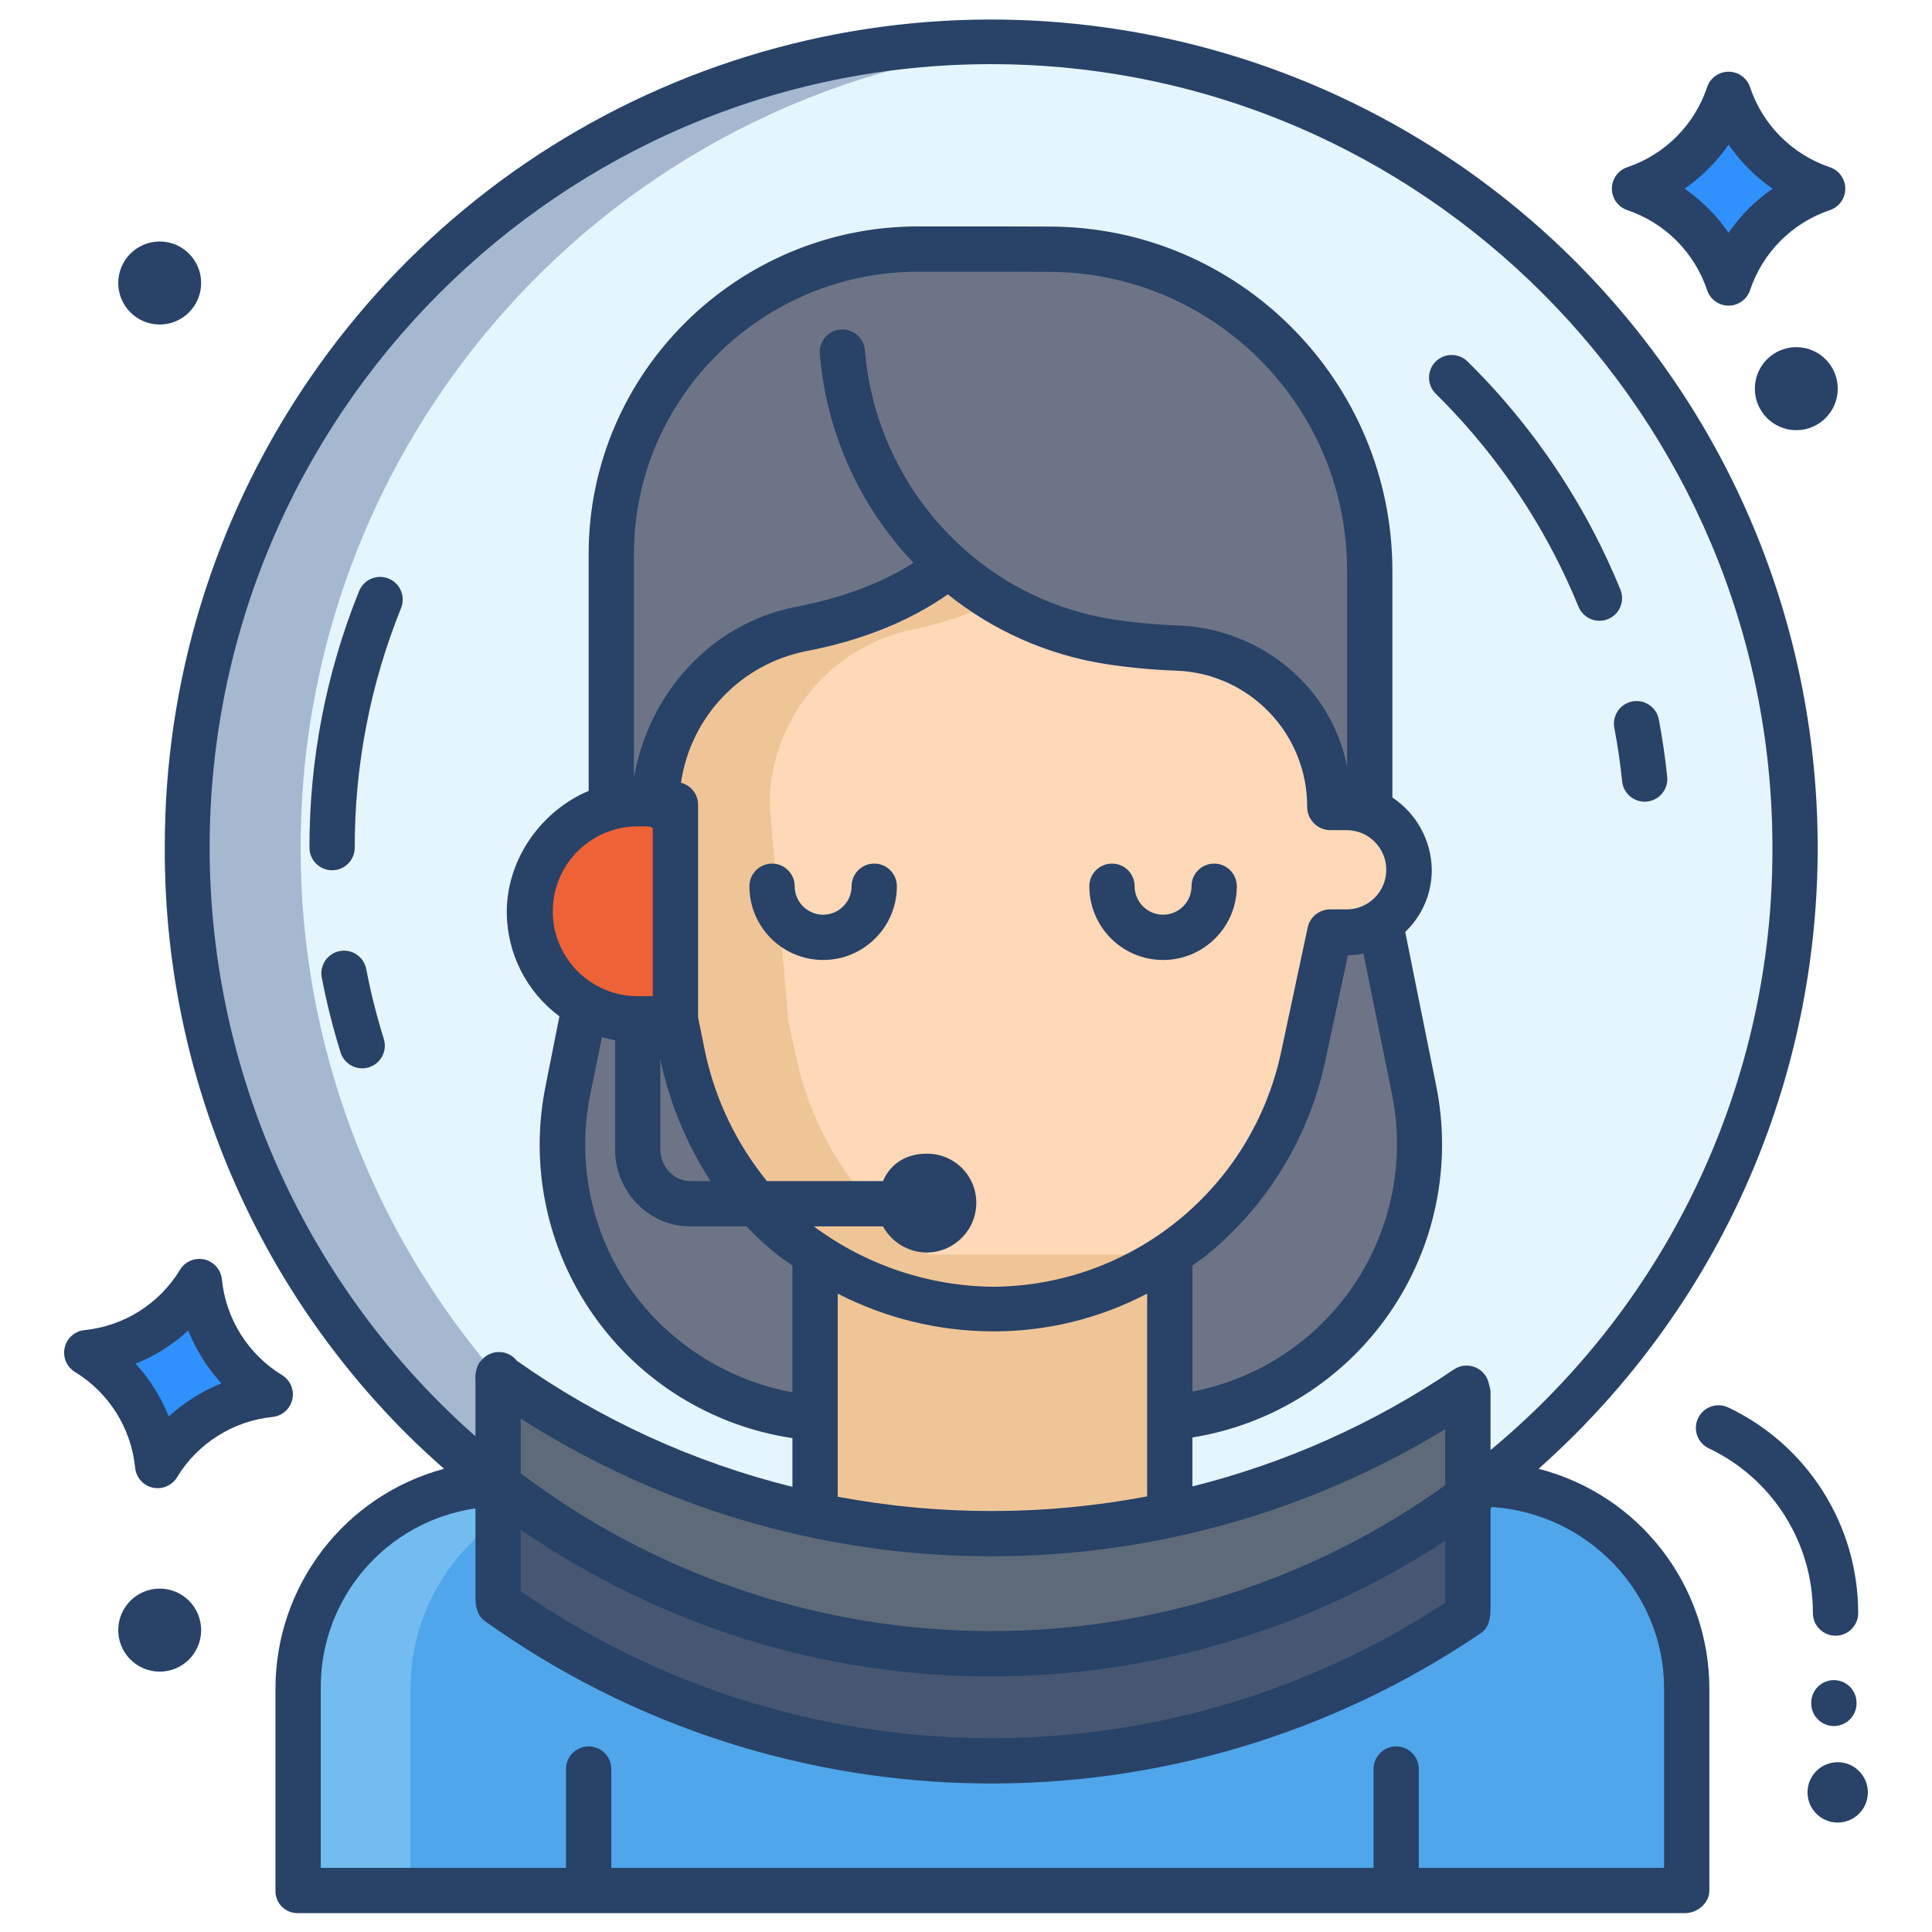
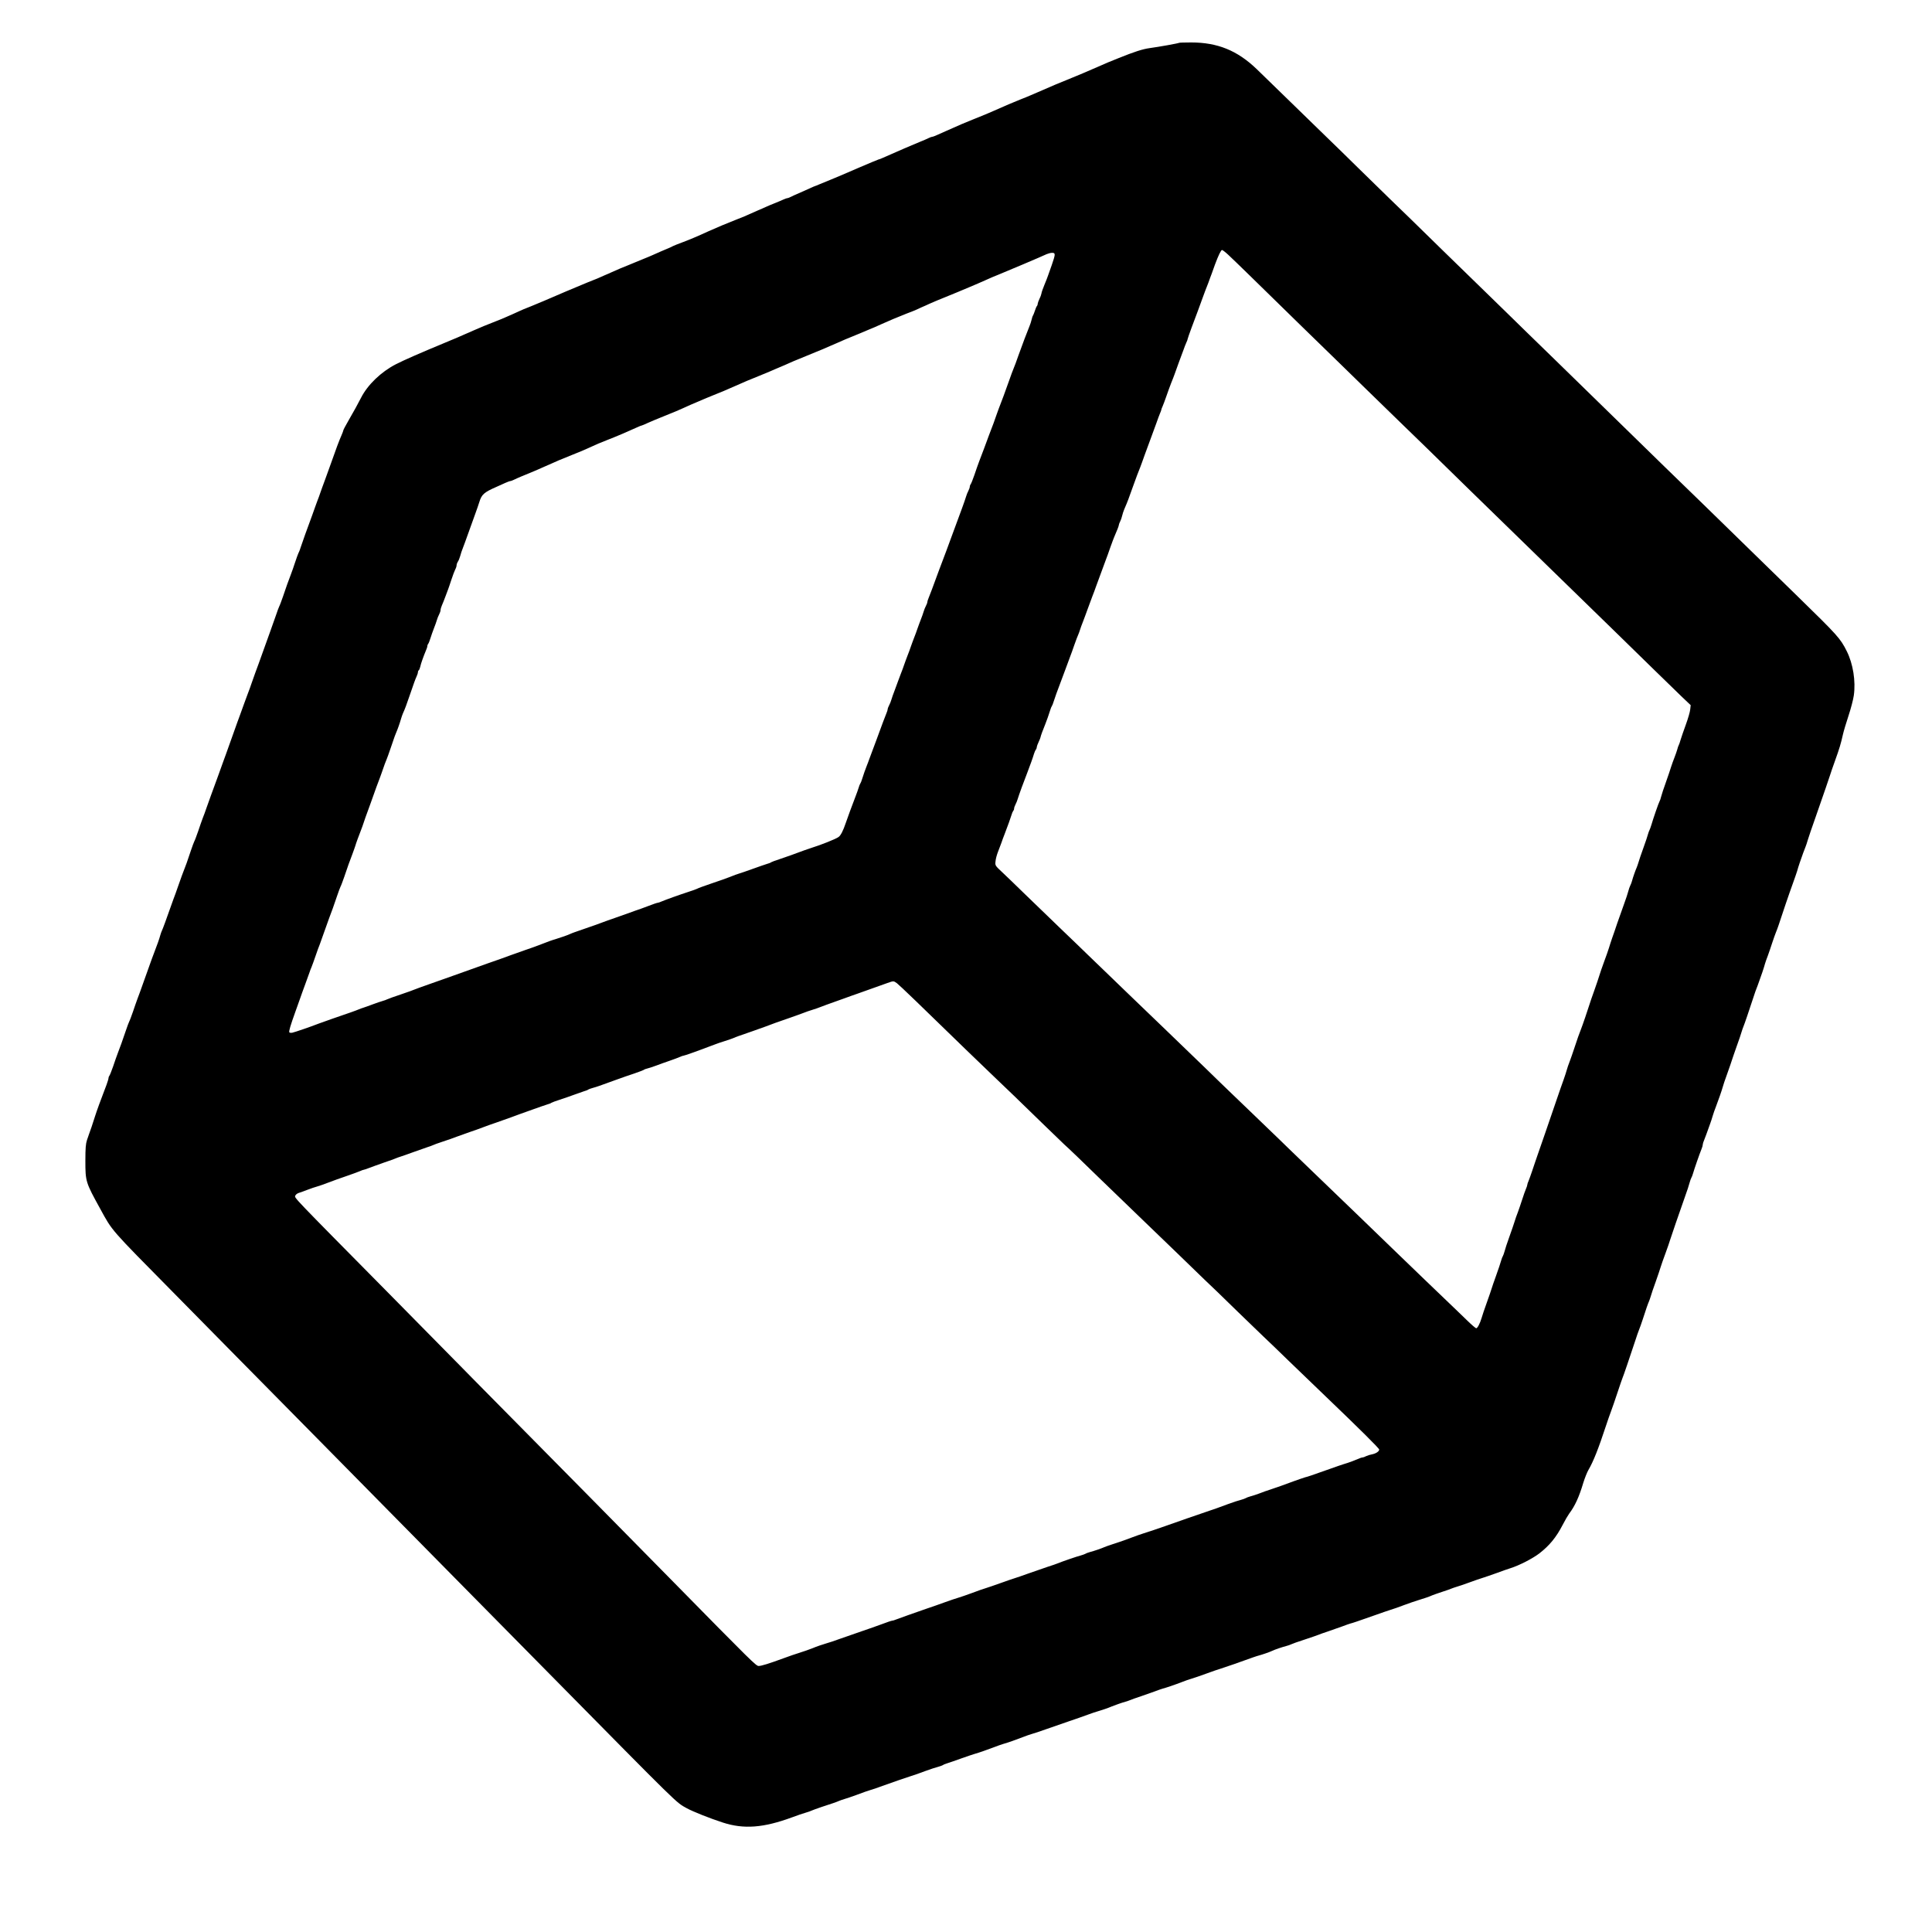
- <svg xmlns="http://www.w3.org/2000/svg" id="Layer_1" height="512" viewBox="0 0 512 512" width="512" data-name="Layer 1">
-   <path d="m262.67 11c-117.64 0-213 95.65-213 213.63a213.488 213.488 0 0 0 82.21 168.62h.35v-28.64c-.05-.04-.1-.07-.15-.11l.15-.2v.31c24.69 17.66 53.09 36.45 83.8 42.95l94.3 1.83c28.48-6.13 54.96-25.68 78.32-41.51l.2.93v27.95c1.56-1.15 3.09-2.32 4.61-3.51a213.488 213.488 0 0 0 82.21-168.62c0-117.98-95.36-213.63-213-213.63z" fill="#e5f5fd" />
-   <path d="m200.44 318.63a84.222 84.222 0 0 1 -19.43-38.42l-2.14-10.01h.02v-56.96h-4.94a47.733 47.733 0 0 1 38.57-46.58c11.99-2.3 26.97-8.66 38.08-16.66l.43-.47c.12.11.25.22.37.33a82.872 82.872 0 0 0 42.31 20.15 151.637 151.637 0 0 0 18.19 1.72 41.921 41.921 0 0 1 40.51 41.88h4.46a16.794 16.794 0 0 1 11.84 28.65 16.792 16.792 0 0 1 -11.84 4.91h-4.46l-7.06 33.04a83.939 83.939 0 0 1 -129.1 52.25q-3.045-2.055-5.9-4.37a84.338 84.338 0 0 1 -9.91-9.46z" fill="#ffd8b7" />
-   <path d="m246.25 332.46q-3.045-2.055-5.9-4.37a84.1 84.1 0 0 1 -29.34-47.88l-2.14-10.01h.02l-4.94-56.96a47.733 47.733 0 0 1 38.57-46.58 97.592 97.592 0 0 0 21.834-7.3 83.847 83.847 0 0 1 -12.954-9.5c-.12-.11-.25-.22-.37-.33l-.43.47c-11.11 8-26.09 14.36-38.08 16.66a47.733 47.733 0 0 0 -38.57 46.58h4.94v56.96h-.02l2.14 10.01a84.1 84.1 0 0 0 29.34 47.88q2.85 2.31 5.9 4.37a83.764 83.764 0 0 0 61.93 13.013 83.616 83.616 0 0 1 -31.93-13.013z" fill="#efc597" />
-   <path d="m467.61 40.45a39.261 39.261 0 0 0 15.41 9.55 39.464 39.464 0 0 0 -24.93 25 39.471 39.471 0 0 0 -24.92-25 39.224 39.224 0 0 0 15.4-9.55 39.5 39.5 0 0 0 9.52-15.45 39.5 39.5 0 0 0 9.52 15.45z" fill="#3090fc" />
-   <path d="m446.55 447.48v53.52h-367.76v-53.52a54.16 54.16 0 0 1 53.09-54.23c.11.09.23.18.35.27v30.98l-.15.21a224.648 224.648 0 0 0 256.97 3.1l-.2-.3v-30.75c1.56-1.15 3.09-2.32 4.61-3.51a54.16 54.16 0 0 1 53.09 54.23z" fill="#50a6ea" />
-   <path d="m388.85 427.51.2.3a224.648 224.648 0 0 1 -256.97-3.1l.15-.21v-30.98a212.546 212.546 0 0 0 256.62 3.24z" fill="#475673" />
-   <path d="m216.03 401.56a224.5 224.5 0 0 0 172.62-33.68l.2.93v27.95a212.546 212.546 0 0 1 -256.62-3.24v-28.91a223.548 223.548 0 0 0 83.8 36.95z" fill="#5f6a78" />
-   <path d="m58.7 356.8a39.407 39.407 0 0 0 12.91 12.74 39.38 39.38 0 0 0 -29.82 18.84 39.549 39.549 0 0 0 -18.79-29.92 39.376 39.376 0 0 0 29.83-18.84 39.546 39.546 0 0 0 5.87 17.18z" fill="#3090fc" />
-   <path d="m374.8 288.9c8.59 42.44-21.52 82.92-64.47 86.78v-42.89l-.22-.33a84.2 84.2 0 0 0 35.24-52.25l7.06-33.04h4.46a16.572 16.572 0 0 0 8.95-2.6z" fill="#6d7486" />
-   <path d="m278.09 65.92-34.78-.17a80.936 80.936 0 0 0 -80.82 81.06v67.08l.02.1a28.235 28.235 0 0 1 6.48-.75h4.96a47.733 47.733 0 0 1 38.57-46.58c11.99-2.3 26.97-8.66 38.08-16.66l.43-.47c.12.11.25.22.37.33a82.872 82.872 0 0 0 42.31 20.15 151.637 151.637 0 0 0 18.19 1.72 41.921 41.921 0 0 1 40.51 41.88h4.46a16.764 16.764 0 0 1 6.43 1.28v-63.51a85.334 85.334 0 0 0 -85.21-85.46z" fill="#6d7486" />
-   <path d="m310.11 332.46h-93.86l-.22.33v68.77a226.379 226.379 0 0 0 94.3-.17v-68.6z" fill="#efc597" />
-   <path d="m210.35 328.09a84.1 84.1 0 0 1 -29.34-47.88l-2.14-10.01h-9.92a28.356 28.356 0 0 1 -13.89-3.64l-4.52 22.34c-8.63 42.58 21.72 83.18 64.89 86.82h.6v-42.93l.22-.33q-3.045-2.055-5.9-4.37z" fill="#6d7486" />
-   <path d="m173.95 213.24h4.94v56.96h-9.94a28.428 28.428 0 0 1 -28.4-28.44v-.08a28.449 28.449 0 0 1 28.44-28.44z" fill="#ed6337" />
-   <path d="m79.67 224.63c0-112.921 87.362-205.374 198-213.095-4.956-.346-9.956-.535-15-.535-117.64 0-213 95.65-213 213.63a213.488 213.488 0 0 0 82.21 168.62h.35v-28.119a213.165 213.165 0 0 1 -52.56-140.501z" fill="#a6b7d0" />
-   <path d="m132.23 402.781v-9.261c-.12-.09-.24-.18-.35-.27a54.16 54.16 0 0 0 -53.09 54.23v53.52h30v-53.52a54.218 54.218 0 0 1 23.44-44.699z" fill="#72bcef" />
-   <g fill="#284268">
-     <path d="m231.68 228.863a6 6 0 0 0 -6 6 7.54 7.54 0 1 1 -15.08 0 6 6 0 0 0 -12 0 19.54 19.54 0 1 0 39.08 0 6 6 0 0 0 -6-6z" />
-     <path d="m321.765 228.863a6 6 0 0 0 -6 6 7.54 7.54 0 1 1 -15.08 0 6 6 0 0 0 -12 0 19.54 19.54 0 1 0 39.08 0 6 6 0 0 0 -6-6z" />
-     <path d="m102.973 153.327a6 6 0 0 0 -7.811 3.316 180.691 180.691 0 0 0 -13.151 67.986 6 6 0 0 0 12 0 168.739 168.739 0 0 1 12.278-63.492 6 6 0 0 0 -3.316-7.81z" />
-     <path d="m97.067 256.869a6 6 0 1 0 -11.783 2.267 180.949 180.949 0 0 0 4.975 19.77 6 6 0 0 0 11.453-3.583 169.006 169.006 0 0 1 -4.645-18.454z" />
-     <path d="m407.747 389.248c3.356-3 6.642-6.094 9.861-9.323a220.1 220.1 0 0 0 -.057-310.591 219.009 219.009 0 0 0 -373.88 155.295 218.4 218.4 0 0 0 64.02 155.3c3.217 3.225 6.6 6.323 9.99 9.317a60.365 60.365 0 0 0 -44.681 58.233v53.521a5.822 5.822 0 0 0 5.786 6h367.768c3.313 0 6.446-2.687 6.446-6v-53.521a60.22 60.22 0 0 0 -45.253-58.231zm-352.192-164.619c0-114.487 92.918-207.629 207.057-207.629s207.1 93.142 207.1 207.629a206.427 206.427 0 0 1 -74.712 159.665v-15.481a6.075 6.075 0 0 0 -.212-1.263l-.239-.929a6.026 6.026 0 0 0 -9.259-3.7 217.366 217.366 0 0 1 -69.29 31v-12.975a78.637 78.637 0 0 0 64.6-93.24l-8.206-40.729a22.628 22.628 0 0 0 7.041-16.588 23.36 23.36 0 0 0 -10.435-19.036v-59.97c0-50.433-40.765-91.339-90.991-91.339l-14.827-.044h-19.875c-47.869 0-87.307 38.805-87.307 86.806v62.788c-12 5.019-21.7 17.52-21.7 32.168a34.521 34.521 0 0 0 13.953 27.575l-3.653 18.369a78.589 78.589 0 0 0 65.4 93.41v12.917a217.113 217.113 0 0 1 -73.031-33.419 6 6 0 0 0 -9.615.193l-.264.206a7.949 7.949 0 0 0 -1.09 4.814v14.807a208.147 208.147 0 0 1 -70.445-156.005zm207.076 207.63a206.831 206.831 0 0 1 -124.631-41.815v-14.51a231.426 231.426 0 0 0 245 2.818v14.838a206.257 206.257 0 0 1 -120.369 38.669zm120.369-23.953v16.441a219.315 219.315 0 0 1 -245-3.047v-16.286c37 25.245 79.518 38.845 124.631 38.845a219.148 219.148 0 0 0 120.369-35.953zm-26.125-167.306h-4.462a6.077 6.077 0 0 0 -5.867 4.83l-7.064 33.088a78.529 78.529 0 0 1 -76.3 62.089 80.922 80.922 0 0 1 -47.51-16.007h18.321a13.365 13.365 0 0 0 11.637 6.934 13.2 13.2 0 0 0 13.1-13.214 13 13 0 0 0 -13.1-12.981c-5.065 0-9.457 2.261-11.637 7.261h-30.755a81.006 81.006 0 0 1 -16.3-33.853l-1.936-9.5v-56.411a6.047 6.047 0 0 0 -4.533-5.8 41.679 41.679 0 0 1 33.216-34.882c14.654-2.818 27.253-7.882 37.508-15.044a88.7 88.7 0 0 0 41.589 18.422 157.461 157.461 0 0 0 18.913 1.8 36 36 0 0 1 34.72 36.068 6.169 6.169 0 0 0 6 6.2h4.462a10.5 10.5 0 1 1 0 21zm12.044 49.087a66.808 66.808 0 0 1 -52.919 78.7v-33.378c1-.858 2.492-1.737 3.623-2.654a90.737 90.737 0 0 0 31.512-51.286l6.091-28.3a22.928 22.928 0 0 0 4.105-.447zm-64.919 52.736v53.734a220.864 220.864 0 0 1 -82 .09v-53.824a90.536 90.536 0 0 0 41 10.008 87.493 87.493 0 0 0 41-10.008zm-115.7-29.823h-5.446c-4.357 0-7.852-3.937-7.852-8.316v-24.134l.172 1.1a96.438 96.438 0 0 0 13.126 31.35zm168.7-109.724c-4-20.961-22.63-36.735-45.033-37.539a144.13 144.13 0 0 1 -17.391-1.655 76.74 76.74 0 0 1 -39.219-18.7 79.232 79.232 0 0 1 -26.157-52.591 5.993 5.993 0 1 0 -11.943 1.015 91.207 91.207 0 0 0 24.829 55.345c-8.47 5.416-19.014 9.327-30.941 11.62-22.661 4.356-39.145 22.798-43.145 45.238v-59.2c0-41.387 34.055-74.809 75.307-74.809h19.807l14.827.044a79.192 79.192 0 0 1 79.059 79.339zm-188.008 15.724h2.893a2.6 2.6 0 0 1 1.115.509v44.491h-4.008a22.5 22.5 0 0 1 0-45zm-12.581 71.087 3.112-15.223c1.127.324 2.477.591 3.477.8v29.021c0 11 8.878 20.316 19.852 20.316h14.977a75.857 75.857 0 0 0 8.73 7.942c1.13.917 2.441 1.61 3.441 2.468v33.547a67.769 67.769 0 0 1 -41.586-25.549 66.842 66.842 0 0 1 -12.003-53.322zm284.589 204.913h-65v-26.185a6 6 0 0 0 -12 0v26.185h-202v-26.185a6 6 0 0 0 -12 0v26.185h-65v-47.521a47.846 47.846 0 0 1 41-47.739v23.64c0 2.284.451 4.757 2.475 6.206a230.923 230.923 0 0 0 264 3.188c2.166-1.475 2.527-4.117 2.527-6.514v-26.484c.173-.131.338-.271.511-.4 25.368 1.781 45.489 22.668 45.489 48.1z" />
-     <path d="m431.263 55.69a33.632 33.632 0 0 1 21.135 21.2 6 6 0 0 0 11.387 0 33.632 33.632 0 0 1 21.135-21.2 6 6 0 0 0 0-11.38 33.632 33.632 0 0 1 -21.135-21.2 6 6 0 0 0 -11.387 0 33.632 33.632 0 0 1 -21.135 21.2 6 6 0 0 0 0 11.38zm26.829-17.382a45.92 45.92 0 0 0 11.668 11.692 45.92 45.92 0 0 0 -11.668 11.692 45.94 45.94 0 0 0 -11.669-11.692 45.94 45.94 0 0 0 11.669-11.692z" />
-     <path d="m77.465 370.869a6 6 0 0 0 -2.733-6.458 33.7 33.7 0 0 1 -15.932-25.378 6 6 0 0 0 -11.106-2.516 33.562 33.562 0 0 1 -25.285 15.975 6 6 0 0 0 -2.526 11.1 33.7 33.7 0 0 1 15.933 25.378 6 6 0 0 0 11.106 2.516 33.564 33.564 0 0 1 25.285-15.975 6 6 0 0 0 5.258-4.642zm-32.736 4.531a46 46 0 0 0 -8.8-14 45.843 45.843 0 0 0 13.956-8.8 46.006 46.006 0 0 0 8.8 14 45.848 45.848 0 0 0 -13.956 8.8z" />
-     <path d="m486 445.25a6 6 0 0 0 -6 6v.168a6 6 0 0 0 12 0v-.168a6 6 0 0 0 -6-6z" />
-     <path d="m486.436 433.479a6 6 0 0 0 6-6 60.3 60.3 0 0 0 -34.436-54.492 6 6 0 0 0 -5.139 10.844 48.245 48.245 0 0 1 27.575 43.648 6 6 0 0 0 6 6z" />
-     <ellipse cx="476.038" cy="103" rx="10.985" ry="11" />
-     <ellipse cx="487.006" cy="475" rx="7.994" ry="8" />
-     <ellipse cx="42.322" cy="75" rx="10.985" ry="11" />
-     <ellipse cx="42.322" cy="432" rx="10.985" ry="11" />
-     <path d="m427.81 192.879c.886 4.669 1.585 9.444 2.074 14.191a6 6 0 0 0 11.937-1.23c-.524-5.085-1.272-10.2-2.222-15.2a6 6 0 0 0 -11.789 2.24z" />
-     <path d="m399.2 126.216a169.377 169.377 0 0 1 12.482 20.265c2.394 4.584 4.606 9.343 6.572 14.145a6 6 0 1 0 11.1-4.546c-2.106-5.145-4.475-10.245-7.042-15.155a181.1 181.1 0 0 0 -33.412-45.143 6 6 0 0 0 -8.423 8.547 169.751 169.751 0 0 1 18.723 21.887z" />
+ <svg xmlns="http://www.w3.org/2000/svg" version="1.0" width="2048pt" height="2048pt" viewBox="0 0 2048 2048" preserveAspectRatio="xMidYMid meet">
+   <g transform="translate(0,2048) scale(0.1,-0.1)" fill="#000000" stroke="none">
+     <path d="M12499 20026 c-5 -5 -215 -43 -312 -56 -74 -10 -164 -39 -332 -107 -103 -41 -127 -51 -212 -89 -18 -8 -48 -20 -65 -28 -85 -37 -110 -48 -213 -90 -184 -75 -184 -75 -305 -128 -25 -11 -54 -24 -65 -28 -11 -5 -40 -18 -65 -28 -25 -11 -76 -32 -115 -47 -62 -24 -168 -70 -290 -124 -45 -20 -102 -44 -220 -91 -84 -34 -150 -62 -200 -85 -16 -7 -51 -23 -77 -34 -27 -12 -68 -30 -92 -41 -24 -11 -48 -20 -54 -20 -6 0 -23 -6 -39 -14 -15 -8 -53 -24 -83 -36 -30 -12 -73 -30 -95 -40 -22 -9 -58 -25 -80 -34 -41 -18 -79 -34 -137 -60 -101 -45 -128 -56 -134 -56 -3 0 -102 -41 -218 -91 -116 -51 -249 -107 -296 -126 -47 -19 -99 -40 -117 -48 -17 -8 -34 -15 -37 -15 -3 0 -41 -16 -83 -36 -43 -19 -94 -42 -113 -50 -19 -8 -48 -21 -63 -29 -16 -8 -33 -15 -39 -15 -5 0 -24 -6 -41 -14 -18 -8 -61 -27 -97 -41 -36 -14 -78 -32 -95 -40 -16 -8 -52 -23 -80 -35 -75 -33 -106 -46 -145 -64 -19 -8 -64 -26 -100 -40 -70 -27 -192 -78 -281 -118 -112 -52 -206 -91 -281 -119 -42 -15 -85 -33 -95 -38 -10 -6 -40 -20 -68 -31 -48 -20 -73 -31 -147 -64 -18 -8 -62 -27 -98 -41 -36 -14 -74 -30 -85 -35 -11 -5 -45 -19 -75 -31 -52 -20 -106 -43 -175 -74 -16 -8 -52 -23 -80 -35 -27 -12 -59 -26 -70 -31 -11 -5 -58 -24 -105 -42 -71 -28 -397 -167 -465 -197 -11 -5 -71 -30 -132 -55 -62 -24 -121 -49 -130 -54 -10 -5 -40 -19 -68 -31 -27 -12 -63 -28 -80 -35 -16 -8 -59 -25 -95 -39 -72 -27 -199 -80 -245 -101 -16 -8 -52 -23 -80 -35 -27 -12 -65 -28 -82 -36 -40 -17 -83 -35 -148 -62 -239 -99 -425 -180 -510 -224 -155 -80 -297 -216 -367 -353 -42 -81 -71 -134 -131 -238 -31 -54 -57 -102 -57 -107 0 -5 -9 -29 -19 -52 -26 -59 -54 -132 -130 -348 -7 -19 -28 -78 -47 -130 -20 -52 -41 -113 -49 -135 -7 -22 -21 -60 -31 -85 -9 -25 -34 -92 -54 -150 -21 -58 -54 -150 -75 -205 -20 -55 -41 -116 -47 -135 -6 -19 -13 -39 -16 -45 -8 -12 -39 -98 -52 -140 -5 -16 -20 -61 -35 -100 -14 -38 -33 -88 -41 -110 -8 -22 -28 -79 -44 -128 -17 -48 -34 -95 -40 -105 -5 -9 -20 -51 -34 -92 -14 -41 -42 -120 -62 -175 -31 -85 -92 -254 -124 -345 -5 -14 -21 -56 -35 -95 -14 -38 -32 -88 -39 -110 -7 -22 -24 -69 -38 -105 -13 -36 -30 -81 -37 -100 -7 -19 -28 -78 -47 -130 -20 -52 -41 -113 -49 -135 -7 -22 -30 -85 -50 -140 -20 -55 -43 -118 -50 -140 -8 -22 -22 -60 -31 -85 -9 -25 -34 -92 -54 -150 -21 -58 -54 -150 -75 -205 -20 -55 -42 -118 -50 -140 -7 -22 -23 -65 -35 -95 -11 -30 -34 -94 -50 -143 -17 -48 -34 -95 -40 -105 -5 -9 -21 -53 -36 -97 -45 -134 -54 -159 -63 -180 -15 -37 -49 -129 -75 -205 -14 -41 -35 -100 -47 -130 -11 -30 -27 -73 -34 -95 -30 -87 -84 -235 -91 -246 -3 -6 -10 -25 -15 -43 -8 -33 -35 -108 -69 -196 -12 -30 -27 -73 -35 -95 -7 -22 -30 -85 -50 -140 -20 -55 -43 -118 -50 -140 -8 -22 -23 -65 -35 -95 -11 -30 -34 -94 -50 -143 -17 -48 -34 -95 -40 -105 -5 -9 -21 -53 -36 -97 -38 -112 -59 -171 -84 -235 -11 -30 -35 -95 -51 -145 -17 -49 -35 -94 -40 -99 -5 -6 -9 -17 -9 -25 0 -9 -10 -40 -21 -71 -12 -30 -27 -71 -34 -90 -7 -19 -27 -73 -45 -120 -17 -47 -35 -98 -40 -115 -5 -16 -22 -70 -39 -120 -18 -49 -39 -112 -49 -140 -13 -40 -17 -85 -17 -220 0 -220 3 -229 158 -510 131 -239 99 -202 777 -889 223 -226 524 -532 670 -680 146 -148 353 -358 460 -466 107 -109 343 -348 524 -531 181 -184 498 -505 704 -714 207 -209 495 -501 641 -650 147 -148 581 -589 966 -979 1426 -1446 1357 -1378 1475 -1444 61 -34 246 -108 383 -152 222 -72 430 -56 732 55 55 21 121 43 146 50 26 7 55 18 65 23 11 5 55 21 99 36 111 36 167 55 190 66 11 5 36 13 55 19 19 5 80 26 135 46 55 21 120 44 145 51 25 7 70 22 100 34 114 41 287 101 330 114 25 7 90 30 145 51 55 20 118 41 140 46 21 6 44 14 50 18 5 5 26 13 45 19 19 6 87 29 150 52 63 22 129 45 145 49 37 10 132 43 205 71 30 12 71 26 90 32 59 17 142 46 210 73 36 14 81 30 100 35 19 5 87 27 150 50 63 22 174 61 245 85 72 24 162 56 200 70 39 14 84 30 101 34 33 9 116 37 149 52 30 13 105 39 145 50 19 6 44 14 55 19 11 5 61 23 110 39 50 17 115 40 145 51 30 12 69 25 85 30 36 9 130 41 205 70 30 12 75 28 100 35 25 7 97 32 160 55 63 23 129 46 145 50 17 5 82 27 145 49 215 77 235 84 265 92 37 10 113 36 140 49 31 15 106 40 148 51 21 5 45 14 55 19 9 5 73 28 142 50 69 23 134 45 145 50 11 5 61 23 110 39 50 17 115 40 145 51 30 12 69 25 85 30 31 8 69 21 265 90 63 23 135 47 160 55 25 7 90 30 145 51 55 20 120 43 145 50 55 16 128 41 155 54 11 5 56 20 100 35 44 14 89 30 100 35 11 5 36 13 55 19 19 5 80 26 135 46 55 20 120 43 145 50 25 8 90 30 145 50 55 21 120 43 145 51 96 30 237 103 310 159 106 83 176 168 244 299 25 49 57 103 70 121 60 79 105 176 150 328 15 48 39 109 54 135 53 91 104 219 189 477 14 44 37 108 50 143 13 34 44 124 69 200 25 75 49 146 54 157 9 19 76 217 135 395 15 47 33 99 40 115 7 17 25 66 39 110 35 109 55 166 66 190 5 11 13 36 19 55 5 19 28 87 51 150 22 63 47 135 54 160 8 25 30 90 51 145 20 55 43 120 50 145 15 48 89 263 155 450 23 63 46 133 51 155 6 21 14 44 18 50 4 5 13 28 19 50 11 40 68 204 90 258 7 16 12 35 12 44 0 8 6 29 14 46 12 29 29 76 65 177 7 19 19 55 26 80 7 25 23 70 35 100 28 74 61 168 71 205 4 17 26 82 49 145 23 63 45 129 50 145 5 17 28 82 50 145 23 63 46 131 51 150 6 19 14 44 19 55 10 22 66 187 106 310 14 44 30 89 35 100 5 11 15 40 24 65 8 25 25 72 37 105 11 33 24 74 28 90 5 17 18 55 30 85 11 30 32 91 46 135 15 44 32 94 39 110 7 17 20 50 28 75 31 97 117 350 152 445 20 55 40 114 45 130 4 17 17 57 28 90 12 33 29 80 37 105 9 25 20 54 25 65 5 11 15 43 23 70 8 28 45 136 82 240 94 269 144 415 155 450 5 17 27 82 50 145 48 133 65 190 85 281 8 36 35 127 60 202 25 75 50 171 56 214 22 152 -8 337 -74 469 -69 138 -96 167 -522 583 -82 81 -323 315 -534 521 -211 206 -416 406 -455 444 -240 232 -550 534 -997 971 -135 132 -398 389 -584 570 -187 182 -419 407 -515 502 -96 94 -202 197 -235 229 -33 31 -238 231 -455 443 -217 213 -462 452 -545 531 -82 80 -236 231 -343 335 -106 105 -242 237 -302 295 -59 58 -242 236 -407 396 -164 160 -327 319 -363 353 -206 197 -415 281 -694 281 -68 0 -125 -2 -127 -4z m521 -2247 c30 -28 134 -128 230 -222 221 -217 897 -877 959 -936 25 -24 138 -135 251 -245 113 -111 282 -275 375 -365 164 -158 337 -327 755 -736 228 -223 444 -433 965 -940 460 -447 705 -687 970 -946 110 -108 244 -238 298 -290 l99 -94 -5 -45 c-2 -25 -23 -97 -46 -160 -23 -63 -48 -136 -56 -162 -7 -25 -16 -52 -20 -58 -4 -7 -11 -26 -15 -44 -5 -17 -18 -56 -30 -86 -12 -30 -28 -75 -36 -100 -7 -25 -32 -97 -54 -160 -23 -63 -46 -133 -51 -154 -5 -22 -13 -44 -17 -50 -9 -14 -69 -188 -86 -248 -8 -25 -17 -52 -21 -58 -4 -7 -11 -26 -16 -44 -4 -17 -26 -83 -49 -146 -23 -63 -46 -131 -51 -150 -6 -19 -14 -44 -19 -55 -13 -29 -40 -105 -49 -140 -4 -17 -13 -40 -19 -51 -6 -12 -16 -39 -21 -60 -5 -22 -26 -84 -46 -139 -20 -55 -52 -145 -71 -200 -18 -55 -43 -127 -55 -160 -11 -33 -27 -80 -34 -105 -8 -25 -30 -90 -51 -145 -20 -55 -43 -120 -50 -145 -7 -25 -32 -97 -54 -160 -23 -63 -45 -128 -50 -145 -13 -44 -79 -237 -89 -260 -14 -33 -47 -126 -74 -210 -14 -44 -36 -105 -47 -135 -12 -30 -26 -71 -31 -90 -5 -19 -20 -66 -34 -105 -14 -38 -48 -135 -75 -215 -27 -80 -81 -237 -120 -350 -39 -113 -77 -223 -85 -245 -7 -22 -18 -53 -24 -70 -5 -16 -20 -59 -32 -95 -12 -36 -28 -79 -35 -97 -8 -17 -14 -36 -14 -42 0 -6 -6 -25 -14 -43 -8 -18 -26 -69 -40 -113 -14 -44 -35 -105 -46 -135 -12 -30 -28 -75 -35 -100 -8 -25 -32 -97 -55 -160 -23 -63 -46 -133 -51 -155 -6 -21 -14 -44 -18 -50 -4 -5 -13 -28 -19 -50 -6 -22 -29 -92 -52 -155 -23 -63 -45 -128 -50 -145 -5 -16 -27 -82 -50 -145 -23 -63 -47 -135 -54 -160 -17 -58 -44 -110 -57 -110 -7 0 -50 37 -97 83 -47 45 -99 96 -116 112 -119 113 -548 526 -676 650 -148 144 -507 490 -819 790 -80 77 -204 197 -276 266 -71 70 -155 150 -185 179 -30 29 -116 111 -190 183 -74 72 -178 171 -230 221 -52 50 -183 176 -290 281 -108 104 -299 289 -425 410 -126 121 -302 290 -390 375 -88 86 -205 198 -259 250 -54 52 -129 124 -166 160 -36 36 -172 166 -301 290 -129 124 -299 288 -379 366 -80 78 -180 175 -223 215 -79 74 -79 74 -74 119 2 25 14 70 26 100 12 30 28 73 36 95 7 22 23 65 35 95 37 97 61 164 72 200 5 19 14 39 19 45 5 5 9 16 9 25 0 8 7 28 15 43 8 15 19 42 24 60 10 35 66 189 101 277 29 76 59 158 71 200 6 19 15 39 20 45 5 5 9 16 9 25 1 8 9 33 20 55 11 22 19 44 20 50 0 9 28 85 51 140 12 29 39 105 51 145 5 19 14 40 18 45 4 6 13 26 18 45 13 42 43 125 72 200 12 30 37 98 56 150 19 52 41 111 48 130 8 19 28 76 45 125 18 50 36 99 42 110 5 11 13 34 18 50 5 17 19 55 31 85 12 30 34 91 50 135 16 44 39 105 50 135 12 30 30 78 39 105 33 89 92 249 105 285 8 19 28 76 45 125 18 50 36 99 41 110 31 71 50 119 50 129 0 6 6 23 14 38 8 15 17 42 21 60 4 18 14 49 22 68 40 93 42 100 92 240 27 76 68 186 79 210 5 14 27 72 47 130 21 58 52 143 70 190 17 47 42 114 55 150 12 36 29 79 36 97 8 17 14 34 14 38 0 4 6 21 14 38 8 18 26 66 40 107 14 41 37 104 51 140 15 36 30 76 35 90 5 14 25 70 45 125 21 55 44 118 52 140 7 22 20 54 28 72 8 17 15 35 15 41 0 5 19 58 41 118 40 106 95 253 120 324 7 19 18 49 24 65 7 17 23 57 35 90 12 33 27 76 35 95 7 19 22 62 34 95 37 99 64 155 75 155 6 0 36 -23 66 -51z m-1840 -2 c0 -12 -14 -60 -31 -107 -17 -47 -34 -96 -39 -110 -4 -14 -22 -59 -39 -100 -17 -41 -31 -82 -31 -90 -1 -8 -9 -33 -20 -55 -11 -22 -19 -47 -20 -55 0 -9 -4 -20 -9 -25 -5 -6 -14 -28 -21 -50 -7 -22 -16 -44 -20 -50 -4 -5 -11 -26 -15 -45 -4 -19 -14 -48 -21 -65 -22 -52 -80 -206 -119 -315 -20 -58 -42 -118 -50 -135 -7 -16 -30 -77 -50 -135 -45 -127 -74 -205 -90 -245 -7 -16 -24 -64 -39 -105 -23 -68 -38 -109 -83 -225 -8 -22 -30 -80 -48 -130 -19 -49 -43 -115 -55 -145 -11 -30 -35 -95 -51 -145 -17 -49 -35 -94 -40 -99 -5 -6 -9 -17 -9 -25 0 -9 -7 -29 -15 -44 -8 -15 -19 -42 -24 -60 -5 -18 -25 -75 -44 -127 -80 -217 -106 -287 -118 -320 -7 -19 -28 -75 -46 -125 -35 -91 -42 -110 -83 -220 -12 -33 -28 -76 -35 -95 -7 -19 -23 -62 -35 -95 -12 -33 -29 -75 -36 -93 -8 -18 -14 -38 -14 -45 0 -7 -7 -25 -15 -40 -8 -15 -19 -42 -24 -60 -5 -18 -19 -57 -31 -87 -12 -30 -27 -73 -35 -95 -7 -22 -23 -65 -35 -95 -12 -30 -27 -73 -35 -95 -7 -22 -23 -65 -35 -95 -12 -30 -27 -73 -35 -95 -7 -22 -23 -65 -35 -95 -12 -30 -25 -66 -30 -80 -5 -14 -21 -56 -35 -95 -15 -38 -31 -84 -36 -102 -5 -18 -16 -45 -24 -60 -8 -15 -15 -33 -15 -40 0 -7 -6 -27 -14 -45 -7 -18 -24 -60 -36 -93 -12 -33 -28 -76 -35 -95 -7 -19 -23 -62 -35 -95 -22 -60 -29 -77 -71 -190 -12 -33 -25 -69 -30 -80 -12 -29 -39 -105 -51 -145 -5 -19 -14 -39 -18 -45 -4 -5 -13 -26 -18 -45 -6 -19 -20 -60 -32 -90 -31 -79 -89 -238 -105 -285 -27 -81 -54 -134 -78 -149 -32 -22 -189 -84 -277 -111 -25 -8 -63 -21 -85 -29 -93 -35 -185 -68 -260 -93 -44 -14 -84 -29 -90 -33 -5 -5 -26 -13 -45 -18 -19 -6 -87 -29 -150 -52 -63 -23 -128 -45 -145 -50 -16 -4 -59 -20 -95 -35 -36 -14 -125 -46 -198 -70 -73 -25 -140 -49 -150 -55 -9 -5 -53 -21 -97 -35 -101 -33 -240 -83 -282 -101 -17 -8 -36 -14 -42 -14 -6 0 -50 -15 -99 -34 -48 -18 -96 -36 -107 -39 -11 -3 -51 -18 -90 -32 -38 -14 -108 -39 -155 -55 -47 -16 -110 -38 -140 -50 -30 -12 -93 -34 -140 -50 -163 -56 -175 -61 -195 -70 -25 -12 -96 -37 -155 -55 -44 -13 -69 -22 -180 -65 -30 -12 -93 -34 -140 -50 -47 -16 -116 -41 -155 -55 -38 -14 -88 -32 -110 -40 -22 -7 -85 -29 -140 -49 -55 -20 -138 -50 -185 -66 -47 -16 -130 -46 -185 -66 -55 -20 -163 -58 -240 -85 -77 -27 -149 -53 -160 -58 -11 -5 -76 -29 -145 -52 -69 -23 -134 -46 -145 -52 -11 -5 -33 -14 -50 -18 -16 -4 -61 -20 -100 -34 -38 -15 -83 -30 -100 -36 -16 -5 -39 -13 -50 -18 -30 -13 -112 -42 -285 -101 -47 -16 -110 -39 -140 -50 -98 -38 -254 -91 -281 -97 -15 -3 -29 -1 -32 4 -7 10 13 76 64 218 17 50 40 113 50 140 9 28 34 95 54 150 20 55 41 114 47 130 5 17 14 39 19 50 8 19 25 66 54 150 7 22 23 65 35 95 11 30 34 93 50 140 16 47 39 110 50 140 25 64 46 123 84 235 15 44 31 88 36 97 6 10 23 57 40 105 16 49 36 106 44 128 8 22 27 72 41 110 14 39 29 79 32 90 5 21 40 115 54 150 9 20 29 78 53 150 8 22 31 85 51 140 20 55 43 118 50 140 8 22 23 65 35 95 12 30 27 73 35 95 25 75 46 130 55 150 5 11 21 56 36 100 51 150 55 160 64 180 12 26 39 101 51 145 6 19 14 44 19 55 20 43 43 104 70 185 50 145 60 174 75 207 8 17 15 38 15 46 0 9 4 18 9 22 5 3 12 20 16 38 6 31 34 109 61 174 8 17 14 37 14 45 0 8 4 18 9 23 5 6 16 33 24 60 9 28 25 75 37 105 12 30 26 69 31 87 5 18 16 45 24 60 8 15 15 36 15 45 0 10 6 32 14 50 8 18 25 60 37 93 12 33 25 69 30 80 4 11 20 56 34 100 14 44 33 92 40 107 8 14 15 35 15 45 0 10 6 27 13 38 8 11 19 38 25 60 5 22 20 65 32 95 12 30 27 73 35 95 17 49 42 118 90 250 20 55 41 115 46 133 25 81 49 103 184 162 28 12 68 30 91 41 23 10 46 19 52 19 6 0 23 6 39 14 15 8 53 24 83 37 30 12 73 30 95 39 22 10 58 25 80 34 22 10 54 24 70 31 17 8 53 23 80 35 28 12 59 26 70 31 11 4 72 29 135 55 63 25 140 57 170 71 100 46 134 61 200 86 113 44 218 89 321 136 25 12 49 21 53 21 3 0 34 13 68 29 35 16 106 45 158 66 52 21 115 46 140 57 25 11 59 26 75 33 17 7 53 23 80 36 28 12 64 27 80 34 17 7 46 19 65 28 19 8 64 27 100 41 60 23 126 51 225 95 82 37 165 72 251 106 49 20 98 40 109 45 11 5 38 16 60 26 89 37 131 56 160 69 17 8 59 26 95 40 36 14 74 30 85 35 11 5 49 21 85 35 62 25 96 39 168 71 17 8 47 20 65 28 71 32 105 46 167 71 36 14 74 30 85 35 11 5 49 21 85 36 35 14 92 38 125 54 93 42 172 75 273 115 51 19 101 39 110 44 9 4 33 15 52 24 19 8 58 25 85 38 59 26 93 40 160 67 58 23 212 87 270 112 22 10 58 25 80 34 22 10 56 24 75 33 66 30 95 42 150 64 63 25 460 193 505 215 17 7 42 14 58 14 21 0 27 -5 27 -23z m-1673 -7719 c28 -21 276 -260 737 -709 105 -102 236 -228 291 -280 110 -104 276 -264 549 -530 99 -96 187 -181 196 -189 42 -37 210 -198 365 -350 94 -91 287 -278 430 -415 143 -137 330 -317 415 -400 252 -245 351 -340 415 -400 33 -32 134 -130 225 -219 91 -88 208 -201 260 -251 52 -49 172 -164 265 -255 94 -91 274 -264 400 -385 357 -342 565 -548 565 -561 0 -19 -34 -42 -74 -50 -22 -4 -51 -13 -65 -20 -14 -8 -32 -14 -39 -14 -8 0 -28 -7 -45 -15 -36 -16 -106 -42 -152 -55 -16 -5 -82 -27 -145 -50 -209 -74 -235 -83 -265 -90 -16 -5 -73 -24 -125 -43 -124 -46 -141 -52 -230 -82 -41 -13 -100 -34 -130 -46 -30 -11 -73 -26 -95 -31 -22 -6 -45 -15 -50 -19 -6 -4 -29 -12 -50 -18 -22 -5 -83 -25 -135 -44 -113 -42 -129 -48 -245 -87 -135 -46 -242 -83 -420 -146 -88 -31 -180 -62 -205 -69 -51 -16 -125 -42 -155 -54 -32 -13 -124 -46 -200 -70 -38 -12 -79 -27 -90 -32 -32 -14 -107 -40 -150 -51 -22 -6 -45 -15 -50 -19 -6 -4 -29 -12 -50 -18 -34 -8 -197 -64 -245 -84 -8 -4 -55 -20 -105 -36 -49 -17 -142 -49 -205 -71 -63 -23 -128 -45 -145 -50 -16 -5 -82 -27 -145 -50 -63 -23 -135 -47 -160 -55 -25 -7 -90 -30 -145 -51 -55 -20 -120 -43 -145 -50 -25 -7 -90 -29 -145 -49 -55 -20 -145 -52 -200 -70 -127 -44 -282 -99 -318 -113 -16 -7 -34 -12 -40 -12 -7 0 -55 -16 -107 -36 -52 -19 -147 -53 -210 -74 -63 -22 -167 -58 -230 -80 -63 -23 -129 -45 -146 -49 -33 -9 -115 -37 -149 -52 -29 -12 -103 -38 -155 -54 -25 -7 -90 -30 -145 -50 -166 -61 -244 -85 -273 -85 -27 0 -70 42 -911 898 -263 268 -1454 1476 -1836 1861 -192 195 -384 388 -425 431 -41 42 -381 387 -755 766 -1027 1039 -994 1005 -985 1029 4 11 20 24 36 29 16 5 58 20 94 34 36 14 81 29 100 34 19 5 73 24 120 42 47 18 135 50 195 70 61 21 124 44 142 52 17 8 35 14 39 14 5 0 31 9 59 20 27 10 97 36 155 56 58 19 114 40 125 45 11 5 34 13 50 18 17 5 82 28 145 51 63 23 129 46 145 51 17 5 39 13 50 18 11 6 61 24 110 40 50 16 115 39 145 51 30 11 93 34 140 50 47 16 110 38 140 50 30 12 93 34 140 50 47 16 117 41 155 55 39 15 81 30 95 35 14 5 77 27 140 50 63 23 131 46 150 52 19 5 40 13 45 18 6 4 46 19 90 33 44 14 112 38 150 52 39 14 86 31 105 37 19 5 40 13 45 18 6 4 28 12 50 18 40 11 58 17 250 87 55 20 140 50 190 66 49 17 94 34 100 38 5 5 21 11 35 14 14 3 57 17 95 31 39 15 104 38 145 52 41 14 89 32 107 40 17 8 35 14 41 14 5 0 54 16 108 36 55 20 124 45 154 57 30 11 64 24 75 28 11 5 56 20 100 34 44 14 89 30 100 35 20 9 32 14 195 70 47 16 110 39 140 50 65 25 122 46 245 88 50 17 115 41 145 52 30 12 75 28 100 35 25 7 70 23 100 35 30 12 73 27 95 35 22 7 85 30 140 50 55 20 118 43 140 50 35 12 160 57 320 114 67 24 67 24 102 -1z" />
  </g>
</svg>
